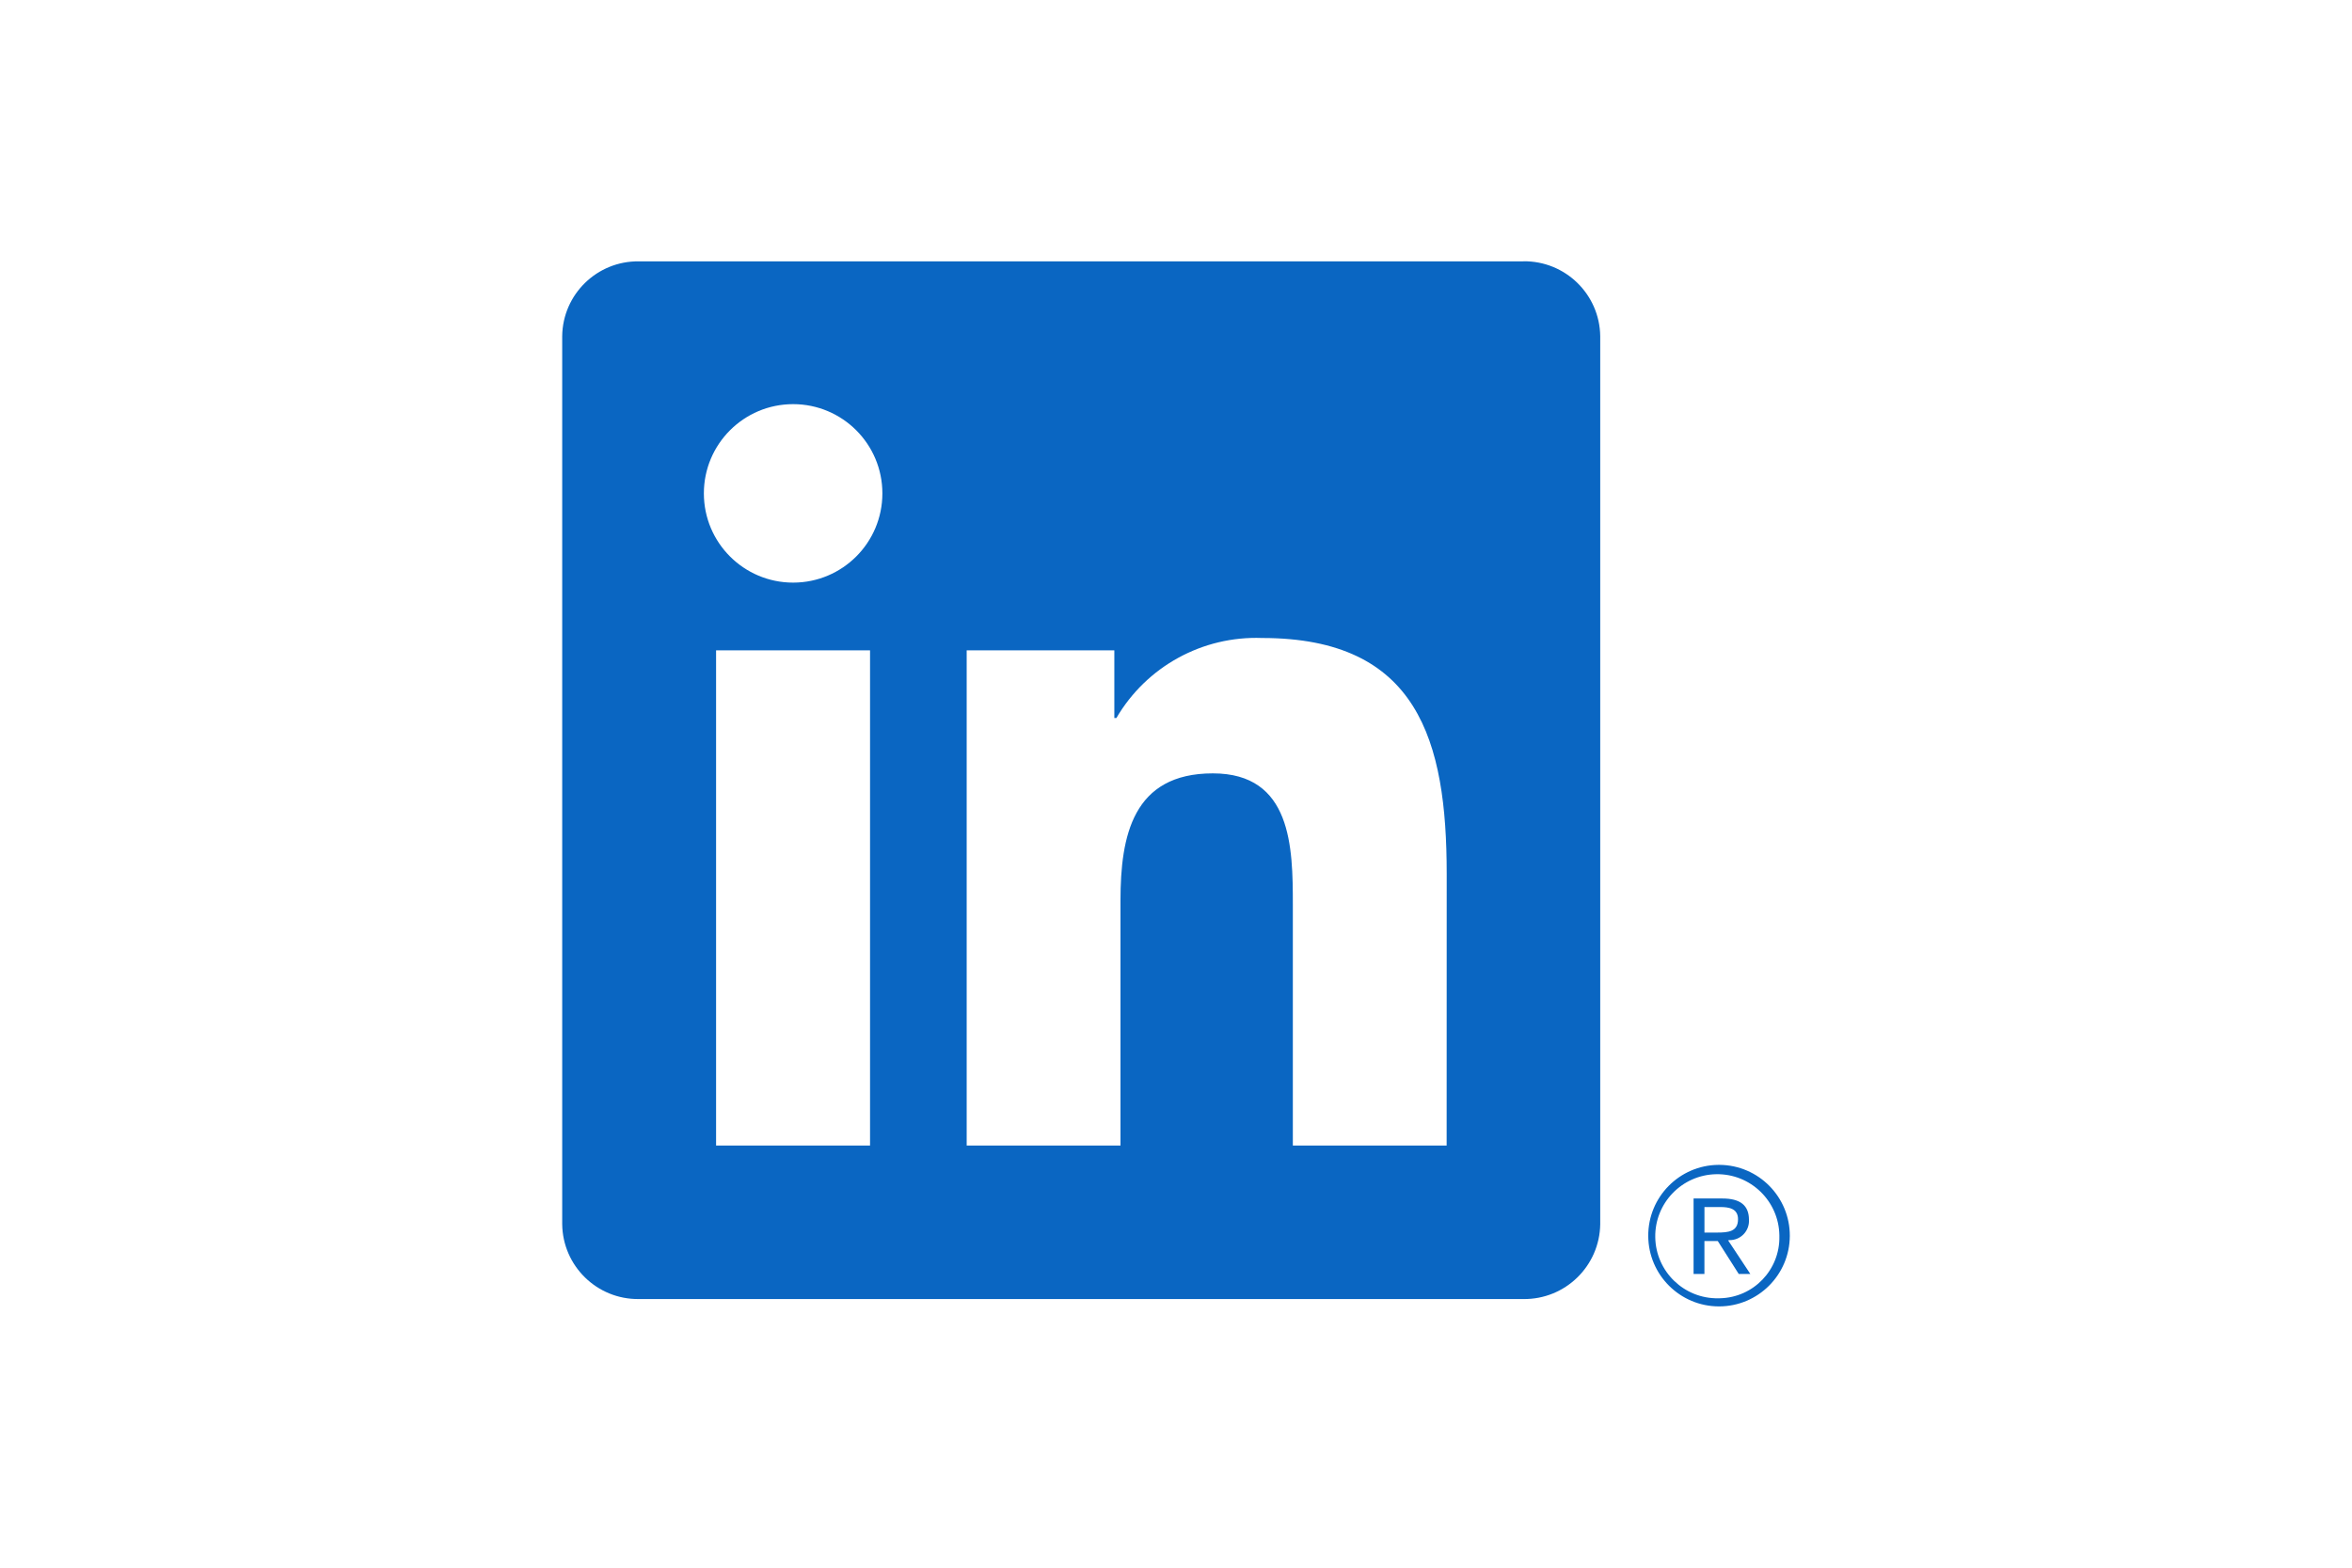
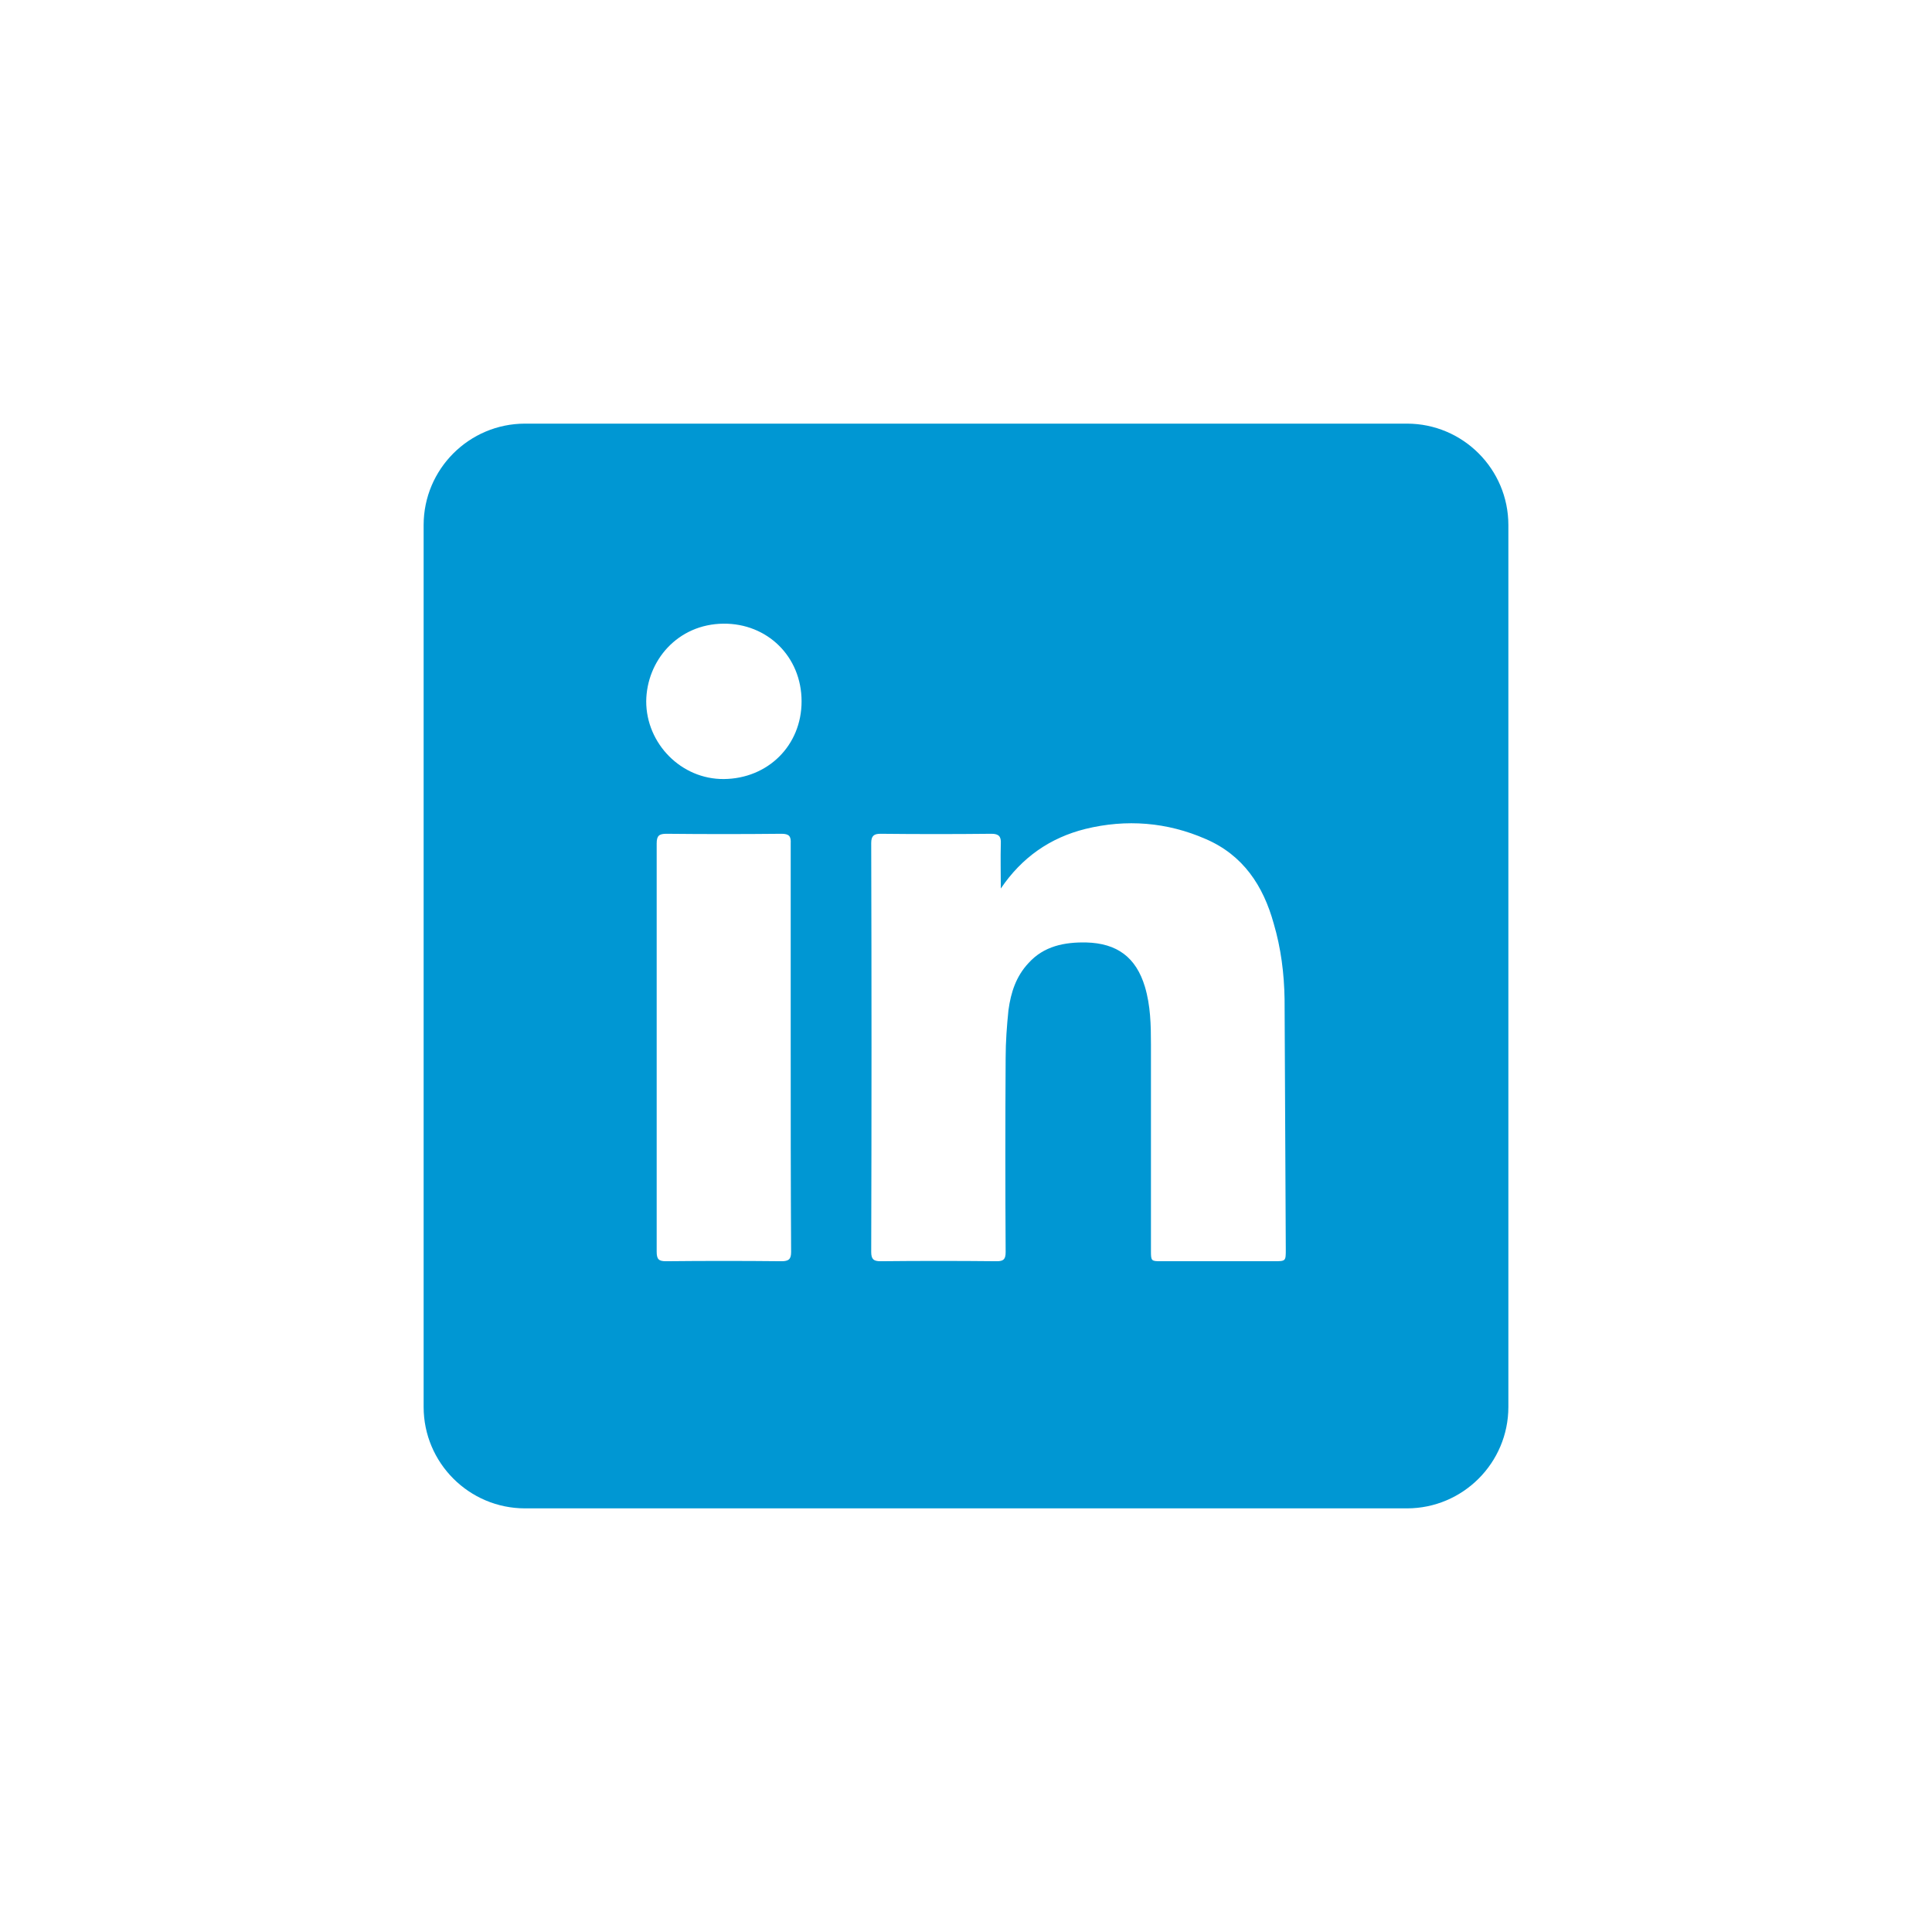
- <svg xmlns="http://www.w3.org/2000/svg" height="800" width="1200" viewBox="-11.494 -16.312 99.612 97.871">
-   <path fill="#0a66c2" d="M72.865 61.109a1.2 1.2 0 001.21-1.269c0-.9-.543-1.33-1.657-1.33h-1.8v4.712h.677v-2.054h.832l.019.025 1.291 2.029h.724l-1.389-2.1zm-.783-.472h-.785v-1.593h.995c.514 0 1.1.084 1.1.757 0 .774-.593.836-1.314.836m-16.873-5.433h-9.6v-15.034c0-3.585-.064-8.2-4.993-8.2-5 0-5.765 3.906-5.765 7.939v15.294h-9.6v-30.916h9.216v4.225h.129a10.1 10.1 0 019.093-4.994c9.73 0 11.524 6.4 11.524 14.726zm-40.79-35.143a5.571 5.571 0 115.57-5.572 5.571 5.571 0 01-5.57 5.572m4.8 35.143h-9.61v-30.917h9.61zm40.776-55.2H4.781A4.728 4.728 0 000 4.674v55.439a4.731 4.731 0 004.781 4.675h55.21a4.741 4.741 0 004.8-4.675V4.67a4.738 4.738 0 00-4.8-4.67" />
-   <path fill="#0a66c2" d="M72.164 56.411a4.418 4.418 0 10.085 0h-.085m0 8.33a3.874 3.874 0 113.809-3.938v.065a3.791 3.791 0 01-3.708 3.871h-.1" />
+ <svg xmlns="http://www.w3.org/2000/svg" style="enable-background:new 0 0 48 48;" version="1.1" viewBox="0 0 48 48" xml:space="preserve">
+   <g id="Icons">
+     <g id="Icons_22_">
+       <g>
+         <path d="M34.955,10.525h-21.91c-1.39,0-2.52,1.13-2.52,2.52v21.91c0,1.39,1.13,2.52,2.52,2.52     h21.91c1.39,0,2.52-1.13,2.52-2.52v-21.91C37.475,11.655,36.345,10.525,34.955,10.525z M19.415,31.335     c-0.95-0.01-1.91-0.01-2.87,0c-0.18,0-0.23-0.05-0.23-0.24V20.955c0-0.19,0.06-0.24,0.24-0.24     c0.95,0.01,1.91,0.01,2.86,0c0.19,0,0.24,0.06,0.23,0.24v5.08c0,1.69,0,3.38,0.01,5.07     C19.655,31.285,19.595,31.335,19.415,31.335z M17.985,19.355c-1.06,0.01-1.93-0.88-1.93-1.93     c0.01-1.01,0.78-1.92,1.92-1.93c1.08-0.01,1.94,0.81,1.94,1.93C19.915,18.525,19.075,19.345,17.985,19.355z      M31.645,31.335h-2.81c-0.23,0-0.24-0.01-0.24-0.25v-5.14c0-0.48-0.01-0.96-0.15-1.43     c-0.22-0.73-0.69-1.08-1.46-1.1c-0.54-0.01-1.05,0.09-1.43,0.51c-0.31,0.33-0.44,0.73-0.5,1.17     c-0.04,0.39-0.07,0.79-0.07,1.19c-0.01,1.61-0.01,3.22,0,4.82c0,0.18-0.05,0.23-0.22,0.23     c-0.96-0.01-1.93-0.01-2.89,0c-0.17,0-0.23-0.05-0.23-0.23c0.01-3.38,0.01-6.77,0-10.16     c0-0.18,0.07-0.23,0.23-0.23c0.92,0.01,1.84,0.01,2.76,0c0.18,0,0.24,0.07,0.23,0.24c-0.01,0.37,0,0.75,0,1.12     c0.52-0.77,1.22-1.26,2.1-1.48c1.02-0.25,2.03-0.17,2.99,0.25c0.93,0.4,1.43,1.16,1.69,2.1     c0.18,0.61,0.26,1.24,0.27,1.88c0.01,2.07,0.02,4.14,0.03,6.22C31.945,31.335,31.945,31.335,31.645,31.335z" style="fill:#0097D3;" />
+       </g>
+     </g>
+   </g>
</svg>
